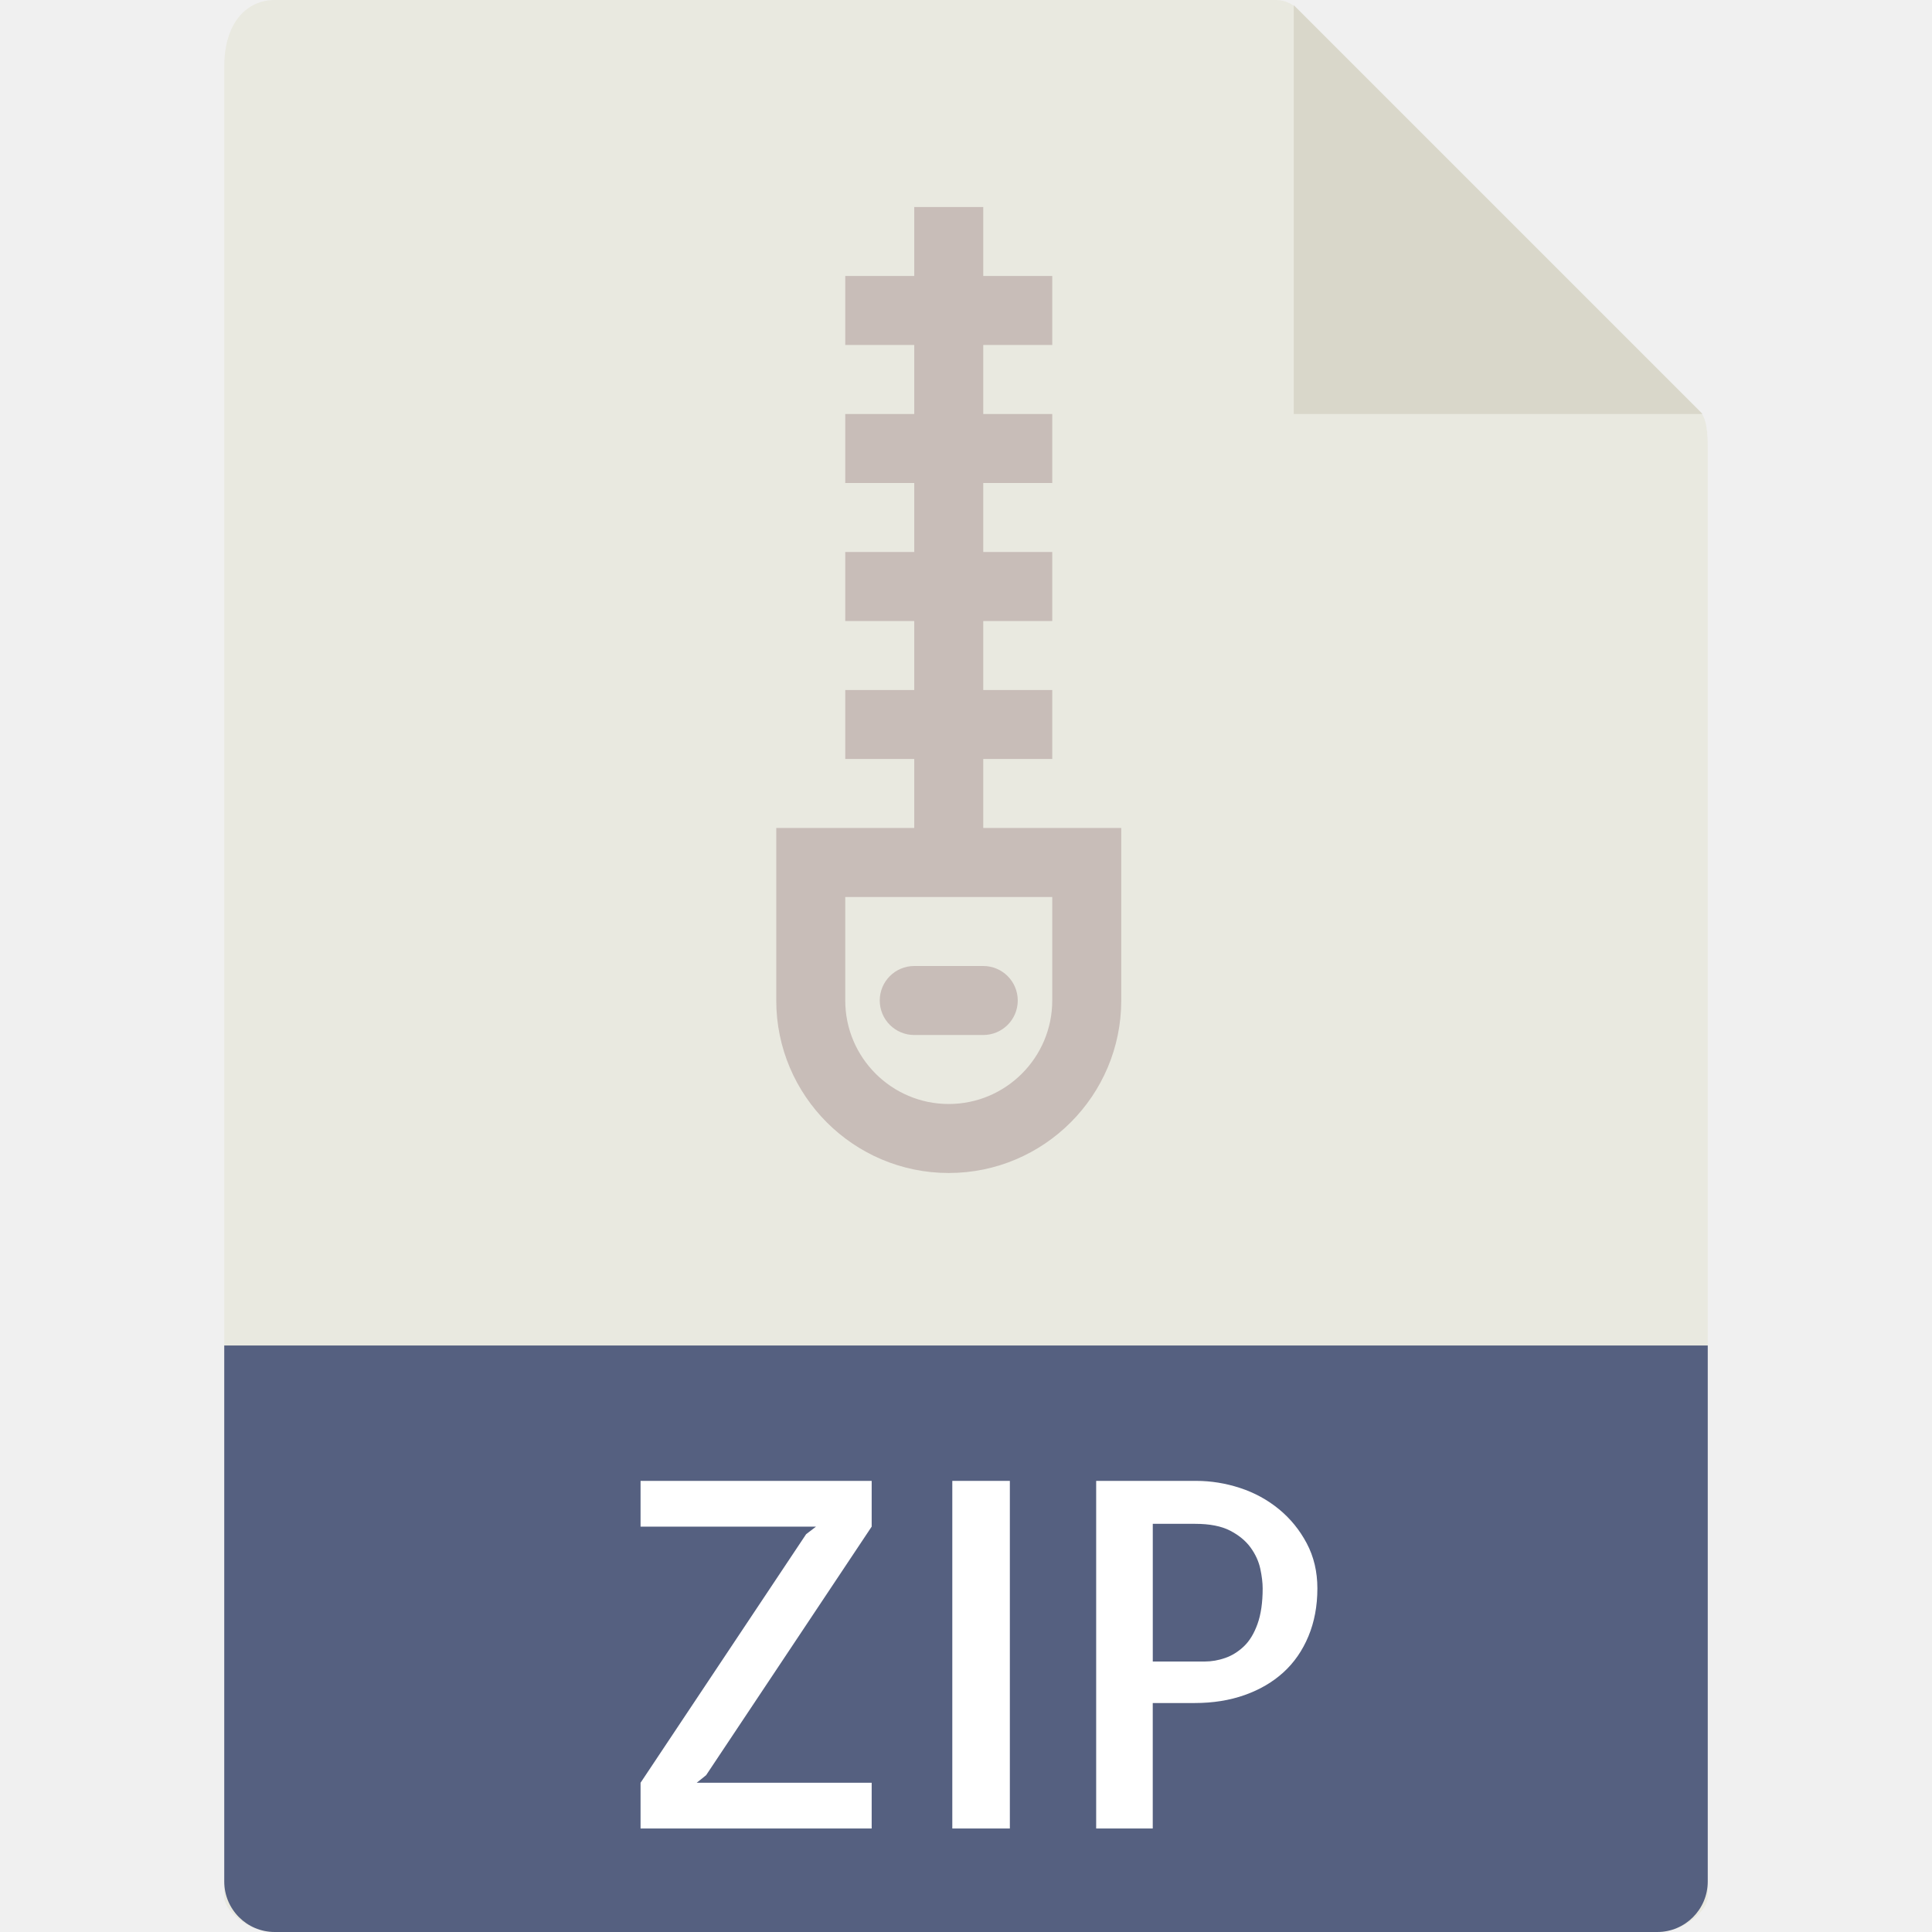
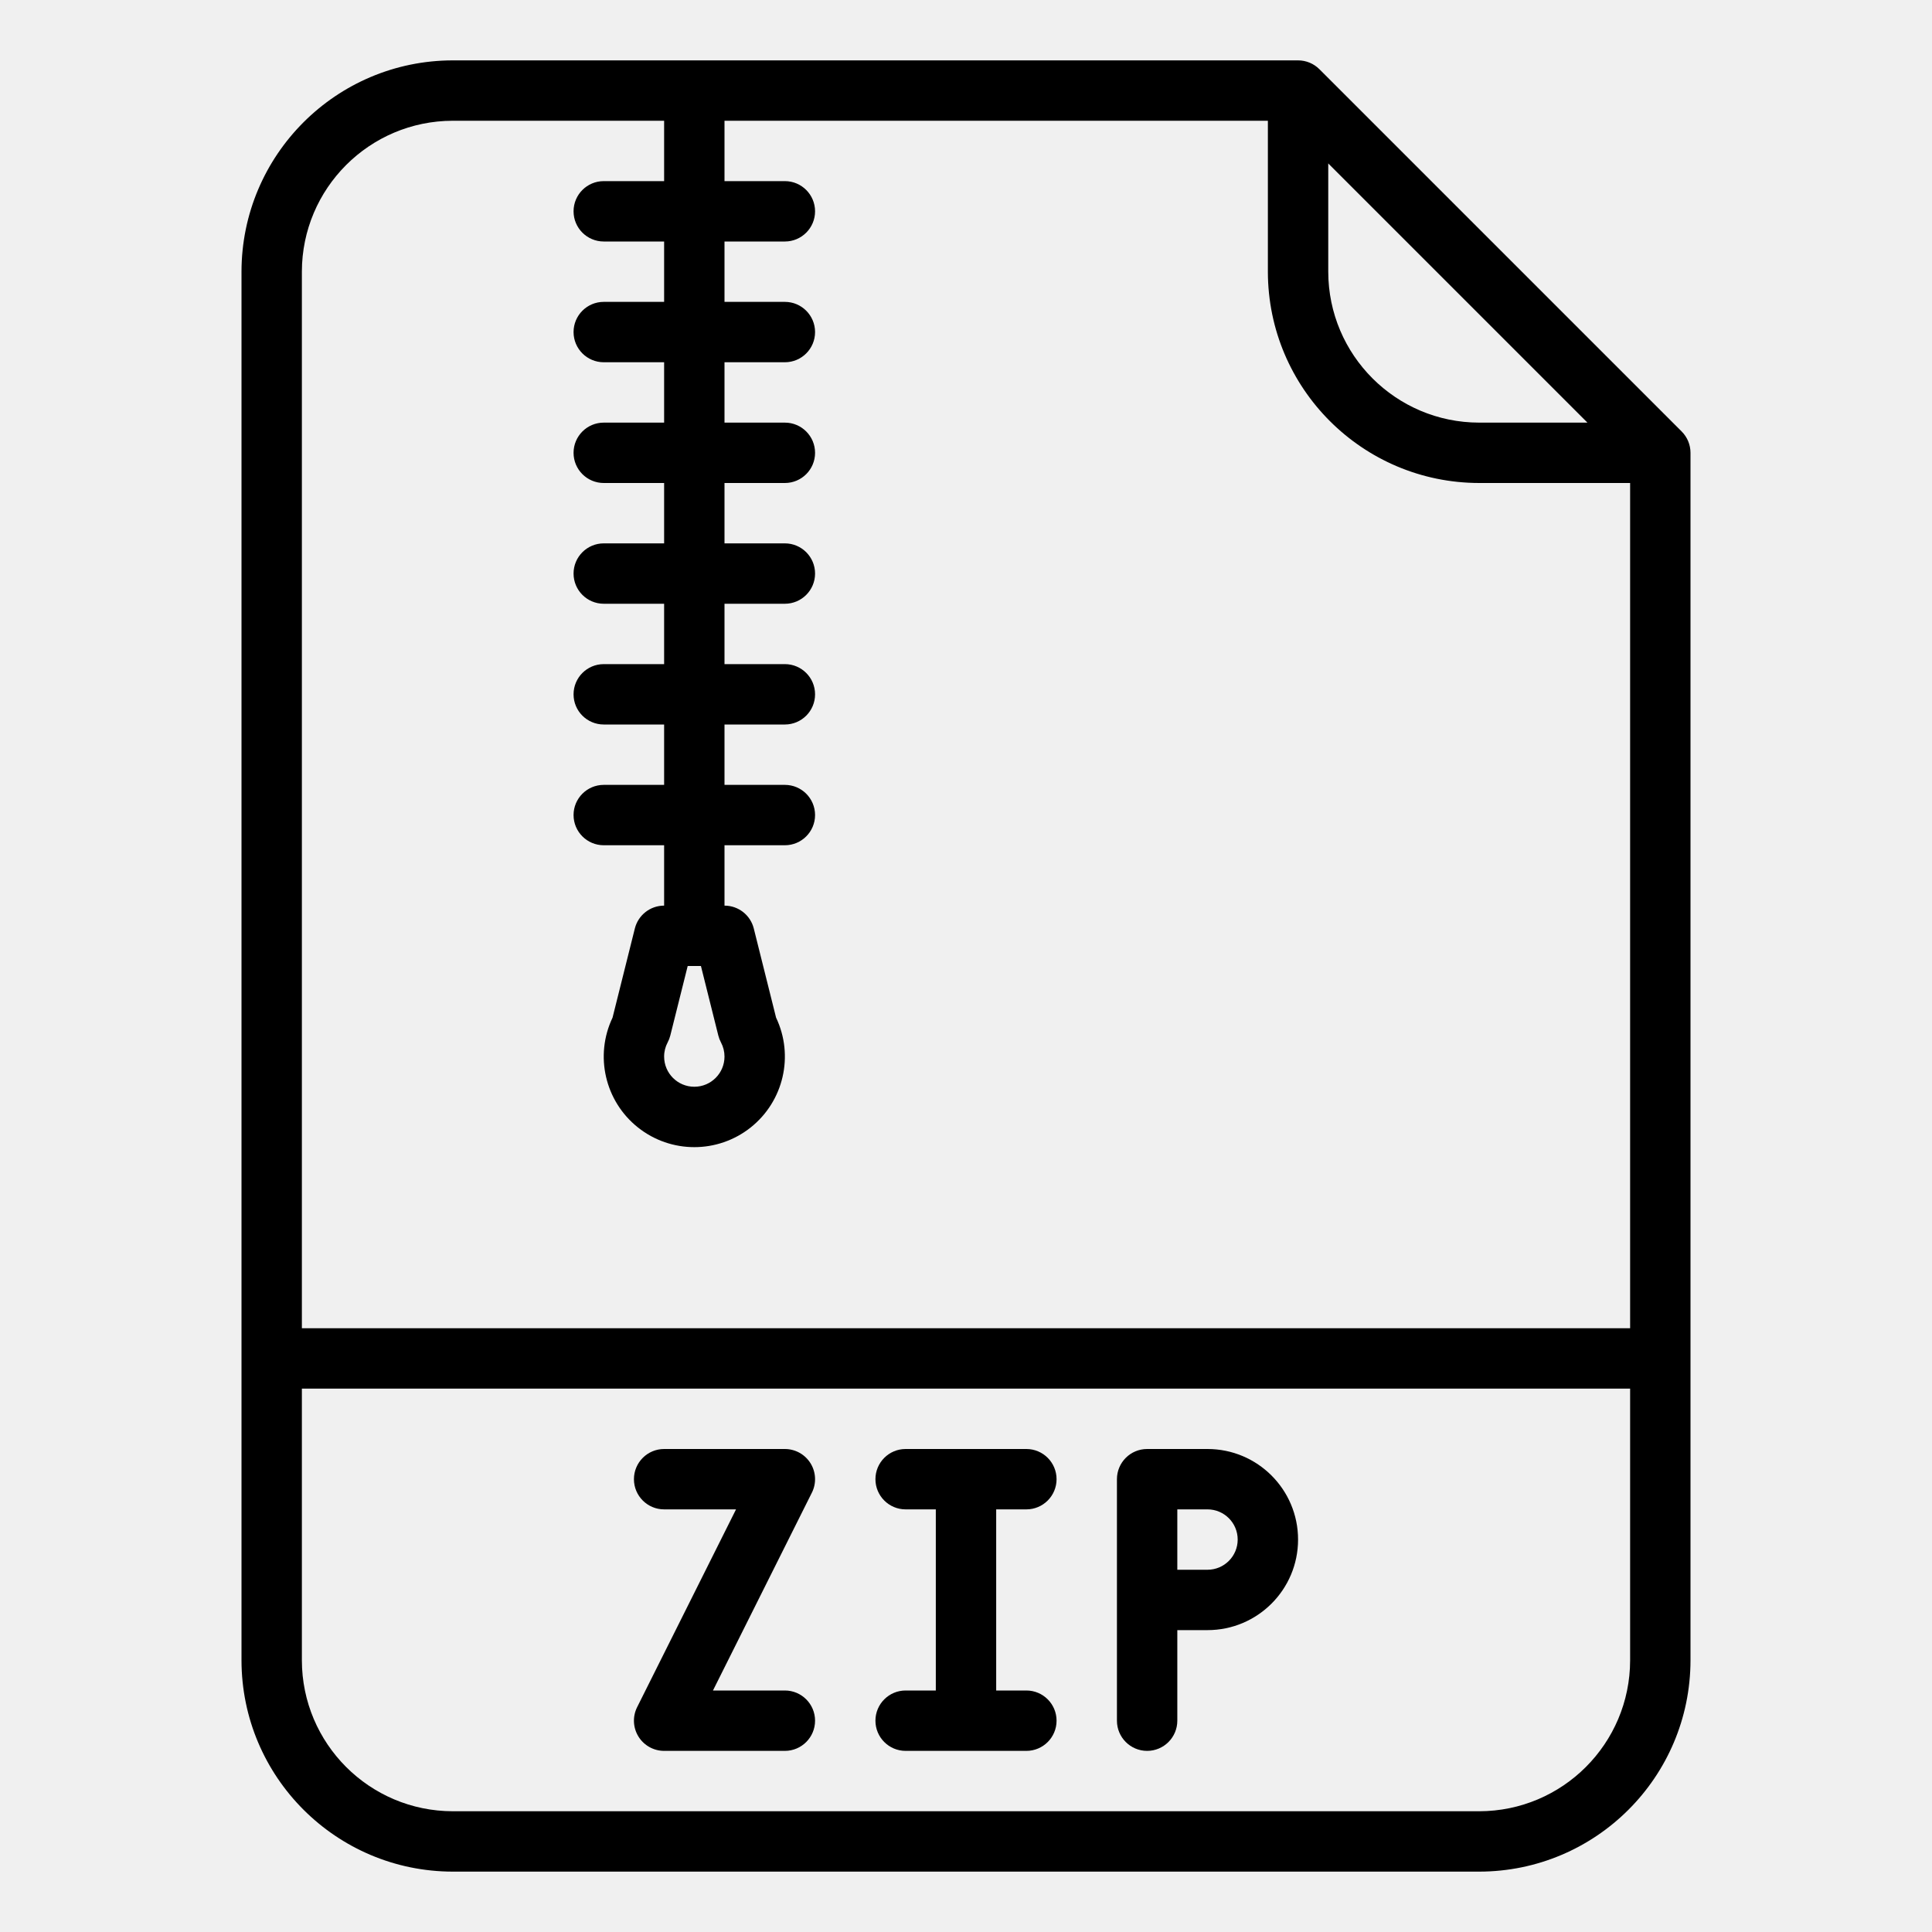
- <svg xmlns="http://www.w3.org/2000/svg" version="1.1" id="Capa_1" x="0px" y="0px" viewBox="0 0 56 56" style="enable-background:new 0 0 56 56;" xml:space="preserve">
-   <g>
-     <path style="fill:#E9E9E0;" d="M36.985,0H7.963C7.155,0,6.5,0.655,6.5,1.926V55c0,0.345,0.655,1,1.463,1h40.074   c0.808,0,1.463-0.655,1.463-1V12.978c0-0.696-0.093-0.92-0.257-1.085L37.607,0.257C37.442,0.093,37.218,0,36.985,0z" />
-     <polygon style="fill:#D9D7CA;" points="37.5,0.151 37.5,12 49.349,12  " />
-     <path style="fill:#556080;" d="M48.037,56H7.963C7.155,56,6.5,55.345,6.5,54.537V39h43v15.537C49.5,55.345,48.845,56,48.037,56z" />
-     <g>
-       <path style="fill:#FFFFFF;" d="M25.266,42.924v1.326l-4.799,7.205l-0.273,0.219h5.072V53h-6.699v-1.326l4.799-7.205l0.287-0.219    h-5.086v-1.326H25.266z" />
-       <path style="fill:#FFFFFF;" d="M29.271,53h-1.668V42.924h1.668V53z" />
-       <path style="fill:#FFFFFF;" d="M33.414,53h-1.641V42.924h2.898c0.428,0,0.852,0.068,1.271,0.205    c0.419,0.137,0.795,0.342,1.128,0.615c0.333,0.273,0.602,0.604,0.807,0.991s0.308,0.822,0.308,1.306    c0,0.511-0.087,0.973-0.26,1.388c-0.173,0.415-0.415,0.764-0.725,1.046c-0.31,0.282-0.684,0.501-1.121,0.656    s-0.921,0.232-1.449,0.232h-1.217V53z M33.414,44.168v3.992h1.504c0.2,0,0.398-0.034,0.595-0.103    c0.196-0.068,0.376-0.18,0.54-0.335s0.296-0.371,0.396-0.649c0.1-0.278,0.15-0.622,0.15-1.032c0-0.164-0.023-0.354-0.068-0.567    c-0.046-0.214-0.139-0.419-0.28-0.615c-0.142-0.196-0.34-0.36-0.595-0.492c-0.255-0.132-0.593-0.198-1.012-0.198H33.414z" />
-     </g>
-     <g>
-       <path style="fill:#C8BDB8;" d="M28.5,24v-2h2v-2h-2v-2h2v-2h-2v-2h2v-2h-2v-2h2V8h-2V6h-2v2h-2v2h2v2h-2v2h2v2h-2v2h2v2h-2v2h2v2    h-4v5c0,2.757,2.243,5,5,5s5-2.243,5-5v-5H28.5z M30.5,29c0,1.654-1.346,3-3,3s-3-1.346-3-3v-3h6V29z" />
-       <path style="fill:#C8BDB8;" d="M26.5,30h2c0.552,0,1-0.447,1-1s-0.448-1-1-1h-2c-0.552,0-1,0.447-1,1S25.948,30,26.5,30z" />
-     </g>
-   </g>
-   <g>
- </g>
-   <g>
- </g>
-   <g>
- </g>
-   <g>
- </g>
-   <g>
- </g>
-   <g>
- </g>
-   <g>
- </g>
-   <g>
- </g>
-   <g>
- </g>
-   <g>
- </g>
-   <g>
- </g>
-   <g>
- </g>
-   <g>
- </g>
-   <g>
- </g>
-   <g>
- </g>
+ <svg xmlns="http://www.w3.org/2000/svg" id="OutLine" viewBox="0 0 512 512" width="512" height="512">
+   <path d="M349.657,18.343A8,8,0,0,0,344,16H120A56.063,56.063,0,0,0,64,72V440a56.063,56.063,0,0,0,56,56H392a56.063,56.063,0,0,0,56-56V120a8,8,0,0,0-2.343-5.657ZM352,43.313,420.687,112H392a40.045,40.045,0,0,1-40-40ZM120,32h56V48H160a8,8,0,0,0,0,16h16V80H160a8,8,0,0,0,0,16h16v16H160a8,8,0,0,0,0,16h16v16H160a8,8,0,0,0,0,16h16v16H160a8,8,0,0,0,0,16h16v16H160a8,8,0,0,0,0,16h16v16a8,8,0,0,0-7.761,6.06l-5.906,23.622a24,24,0,1,0,43.334,0l-5.906-23.622A8,8,0,0,0,192,240V224h16a8,8,0,0,0,0-16H192V192h16a8,8,0,0,0,0-16H192V160h16a8,8,0,0,0,0-16H192V128h16a8,8,0,0,0,0-16H192V96h16a8,8,0,0,0,0-16H192V64h16a8,8,0,0,0,0-16H192V32H336V72a56.063,56.063,0,0,0,56,56h40V352H80V72A40.045,40.045,0,0,1,120,32Zm72,248a8,8,0,0,1-16,0,7.9,7.9,0,0,1,.938-3.756,8,8,0,0,0,.7-1.825L182.246,256h3.508l4.605,18.419a8,8,0,0,0,.7,1.825A7.9,7.9,0,0,1,192,280ZM392,480H120a40.045,40.045,0,0,1-40-40V368H432v72A40.045,40.045,0,0,1,392,480Z" />
+   <path d="M272,400a8,8,0,0,0,0-16H240a8,8,0,0,0,0,16h8v48h-8a8,8,0,0,0,0,16h32a8,8,0,0,0,0-16h-8V400Z" />
+   <path d="M320,384H304a8,8,0,0,0-8,8v64a8,8,0,0,0,16,0V432h8a24,24,0,0,0,0-48Zm0,32h-8V400h8a8,8,0,0,1,0,16Z" />
+   <path d="M208,448H188.944l26.211-52.422A8,8,0,0,0,208,384H176a8,8,0,0,0,0,16h19.056l-26.211,52.422A8,8,0,0,0,176,464h32a8,8,0,0,0,0-16Z" />
</svg>
